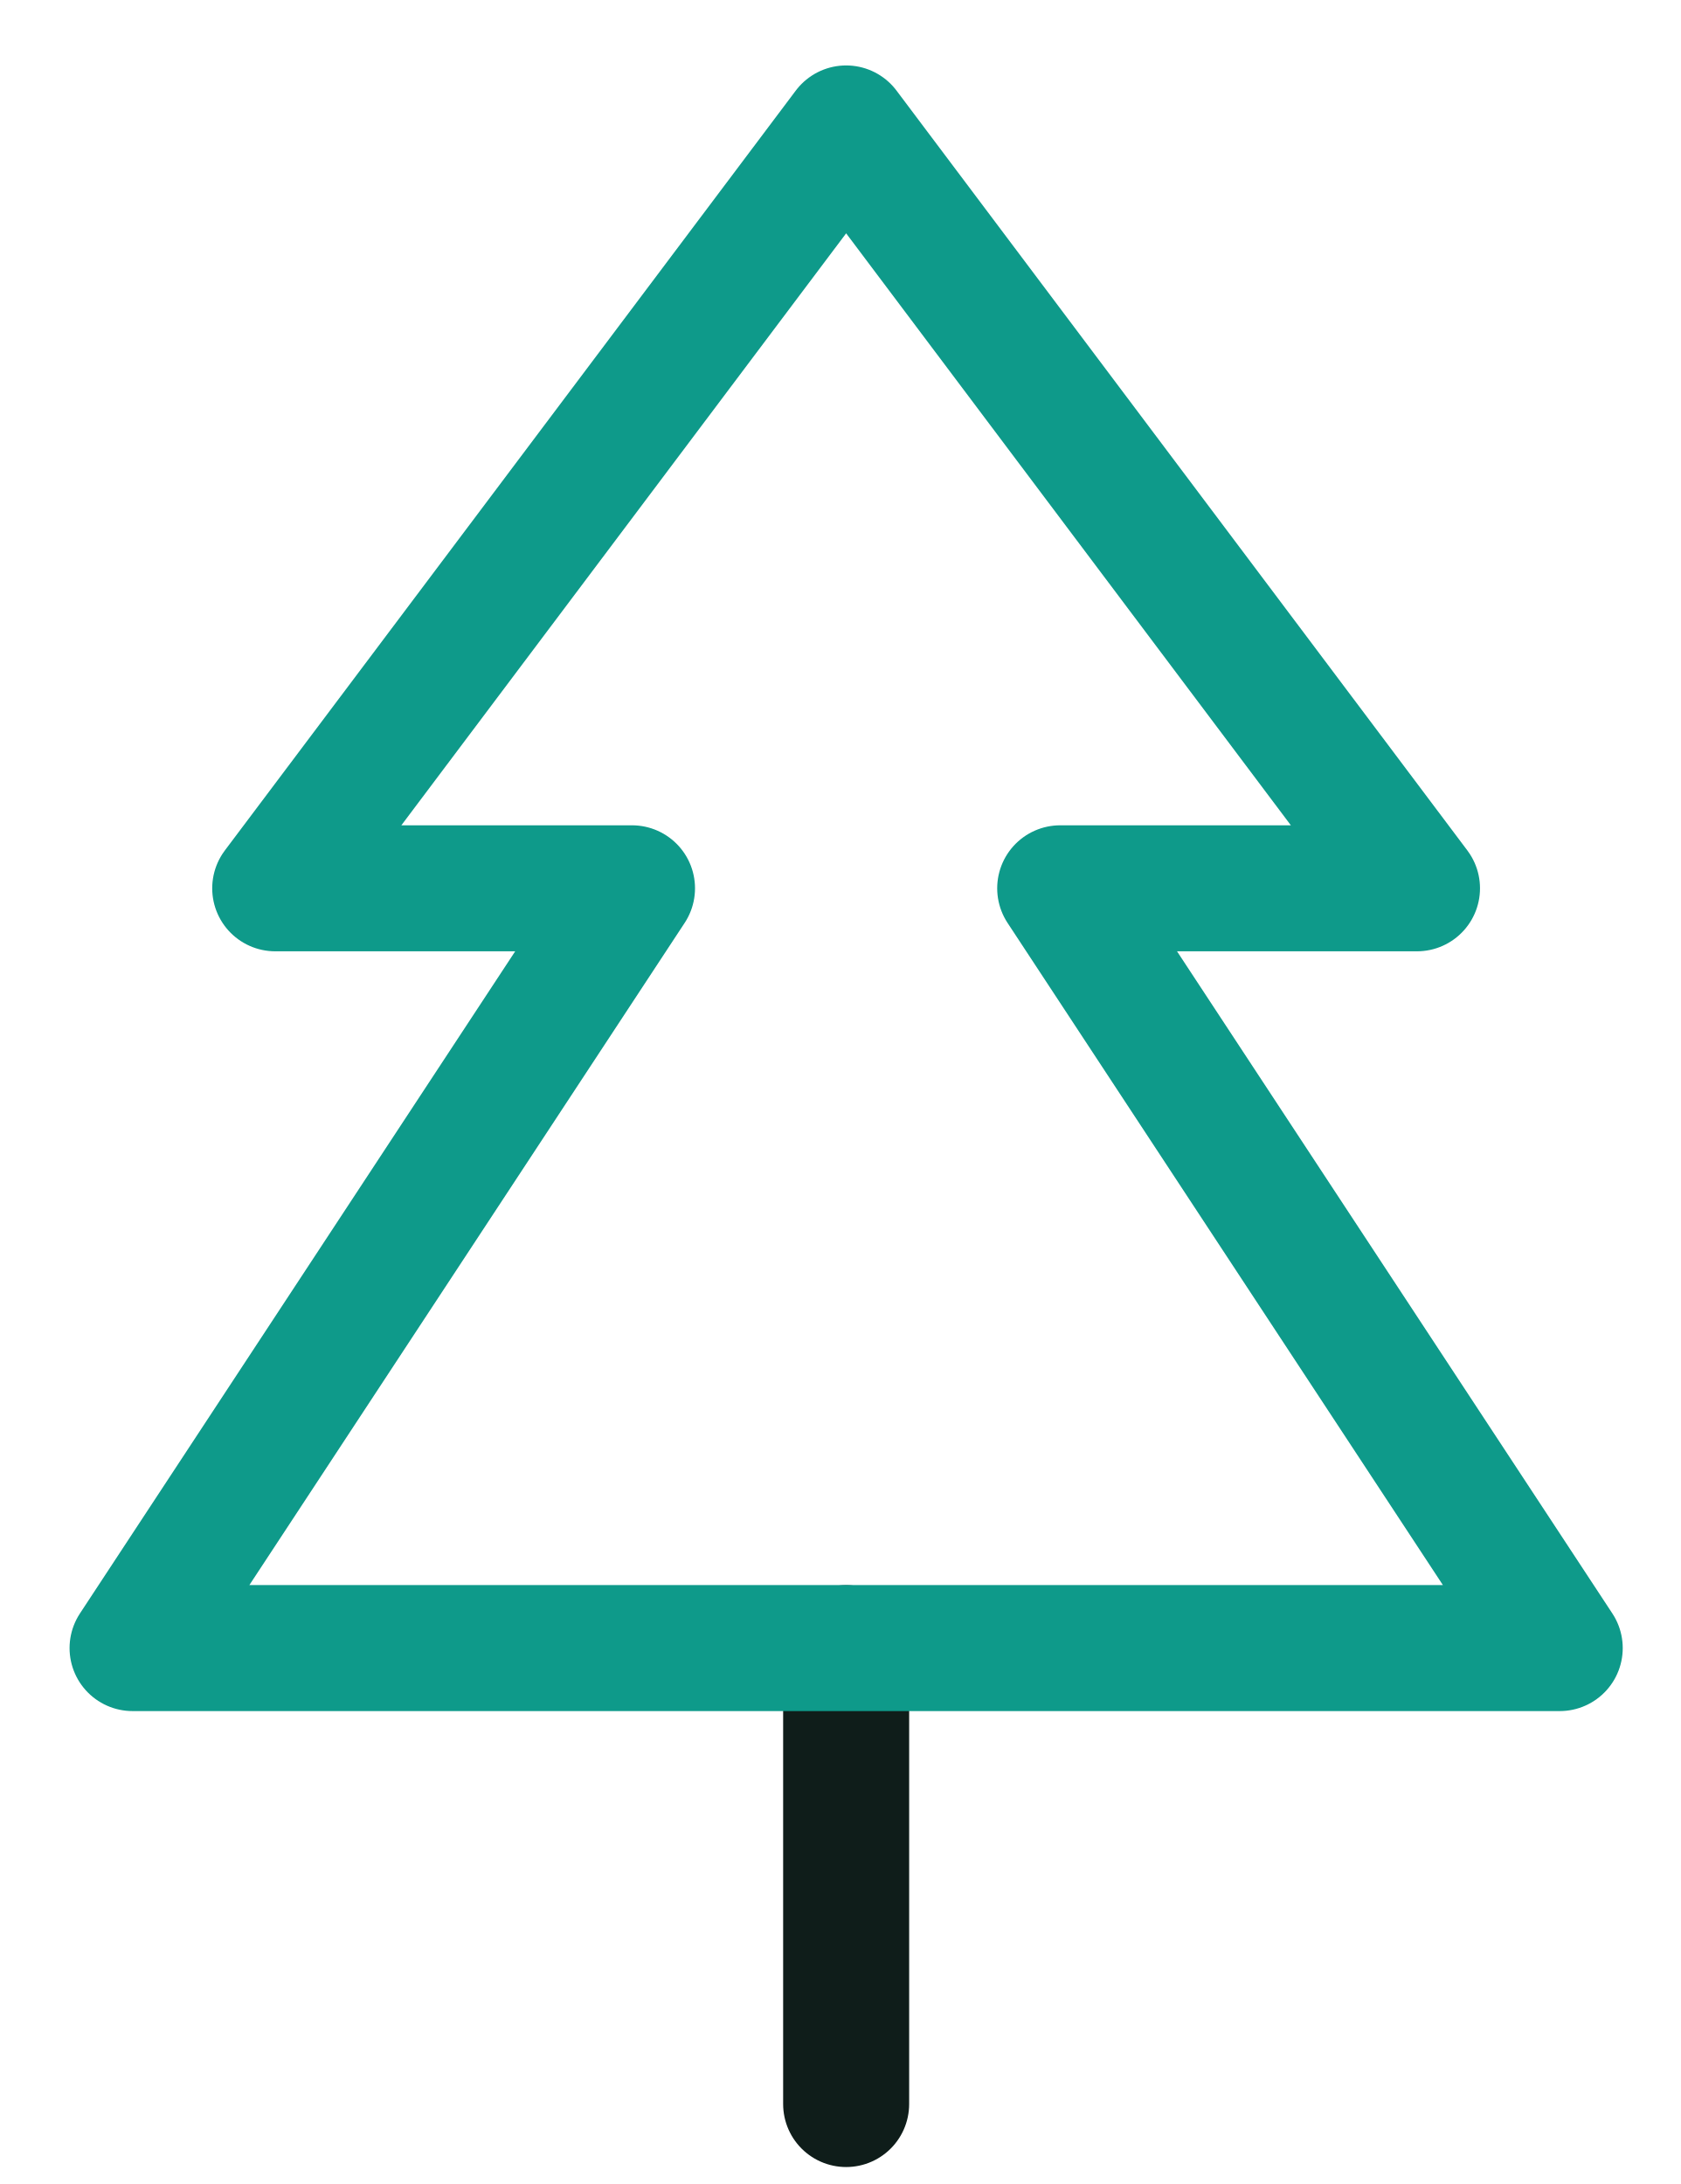
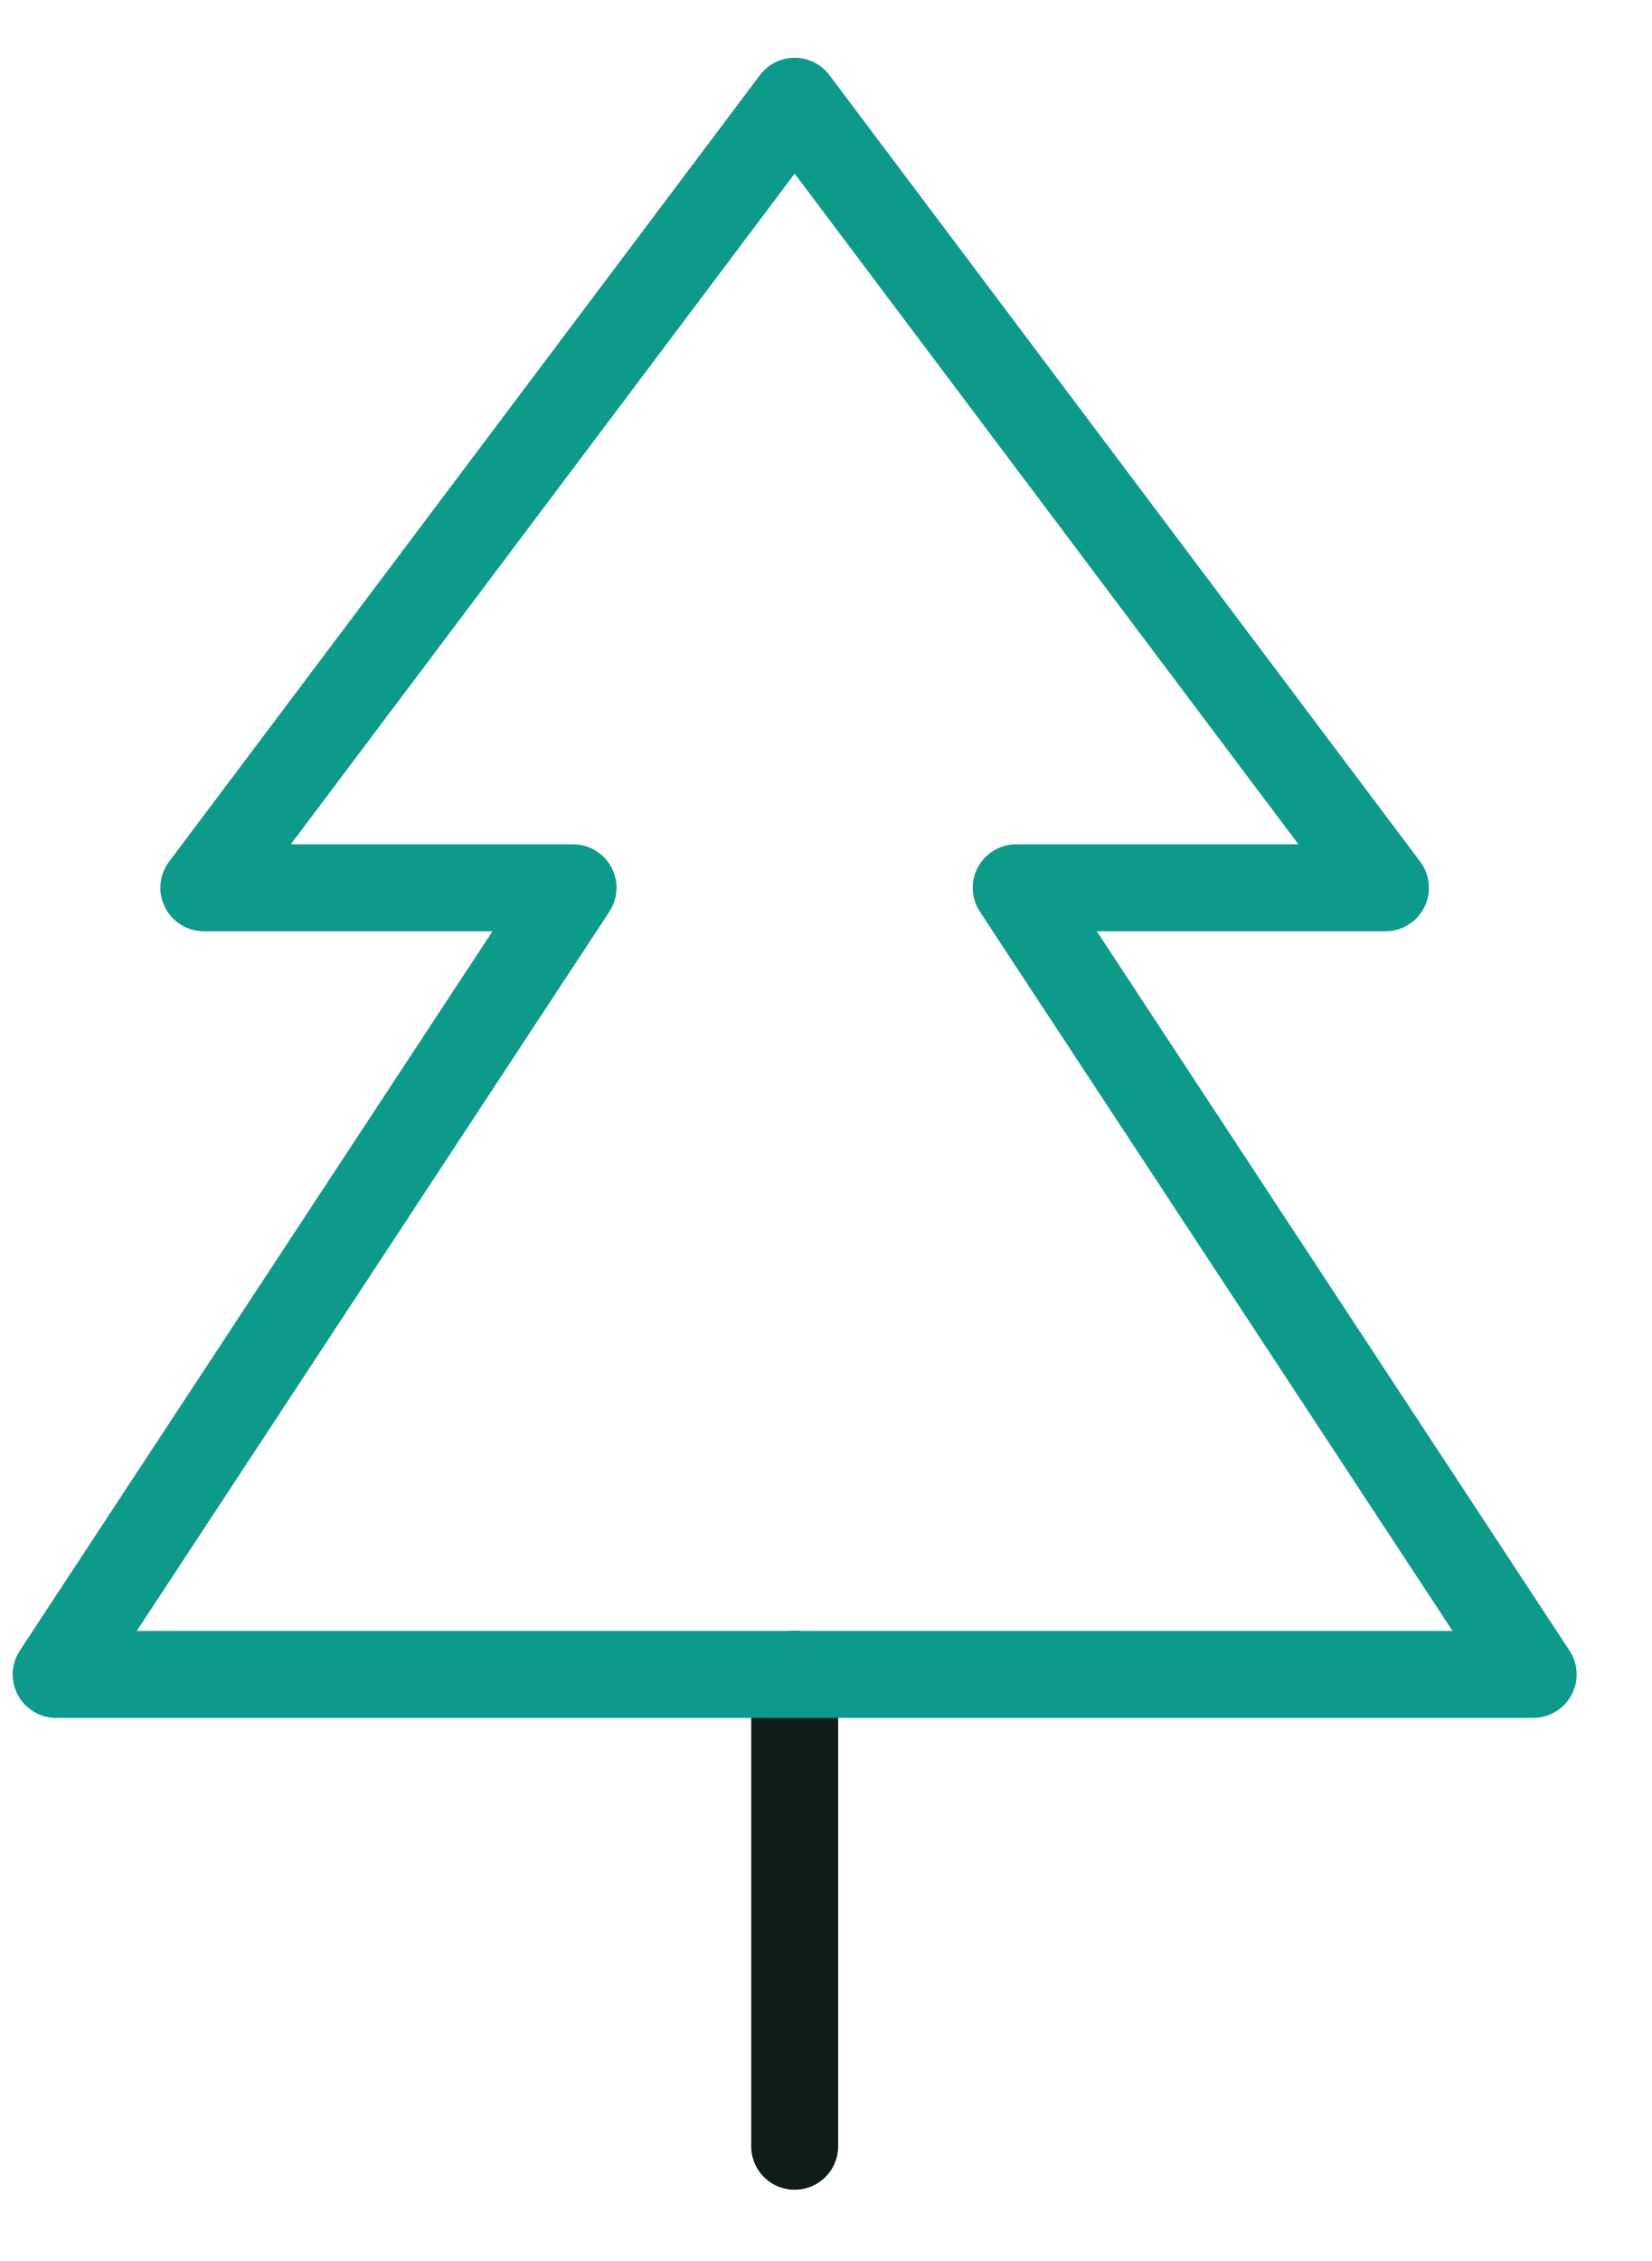
- <svg xmlns="http://www.w3.org/2000/svg" width="20" height="26" viewBox="0 0 20 26" fill="none">
-   <path d="M10.072 19.621V25.048" stroke="#0F1D1A" stroke-width="1.5" stroke-linecap="round" stroke-linejoin="round" />
-   <path d="M18.566 19.62H1.578L7.523 10.575H3.276L10.072 1.529L16.867 10.575H12.62L18.566 19.62Z" stroke="#0E9A8A" stroke-width="1.5" stroke-linecap="round" stroke-linejoin="round" />
+ <svg xmlns="http://www.w3.org/2000/svg" width="19" height="26" viewBox="0 0 19 26" fill="none">
+   <path d="M9.14 19.254V24.681" stroke="#0F1D1A" stroke-linecap="round" stroke-linejoin="round" />
+   <path d="M17.634 19.255H0.646L6.591 10.209H2.344L9.14 1.164L15.935 10.209H11.688L17.634 19.255Z" stroke="#0E9A8A" stroke-linecap="round" stroke-linejoin="round" />
</svg>
